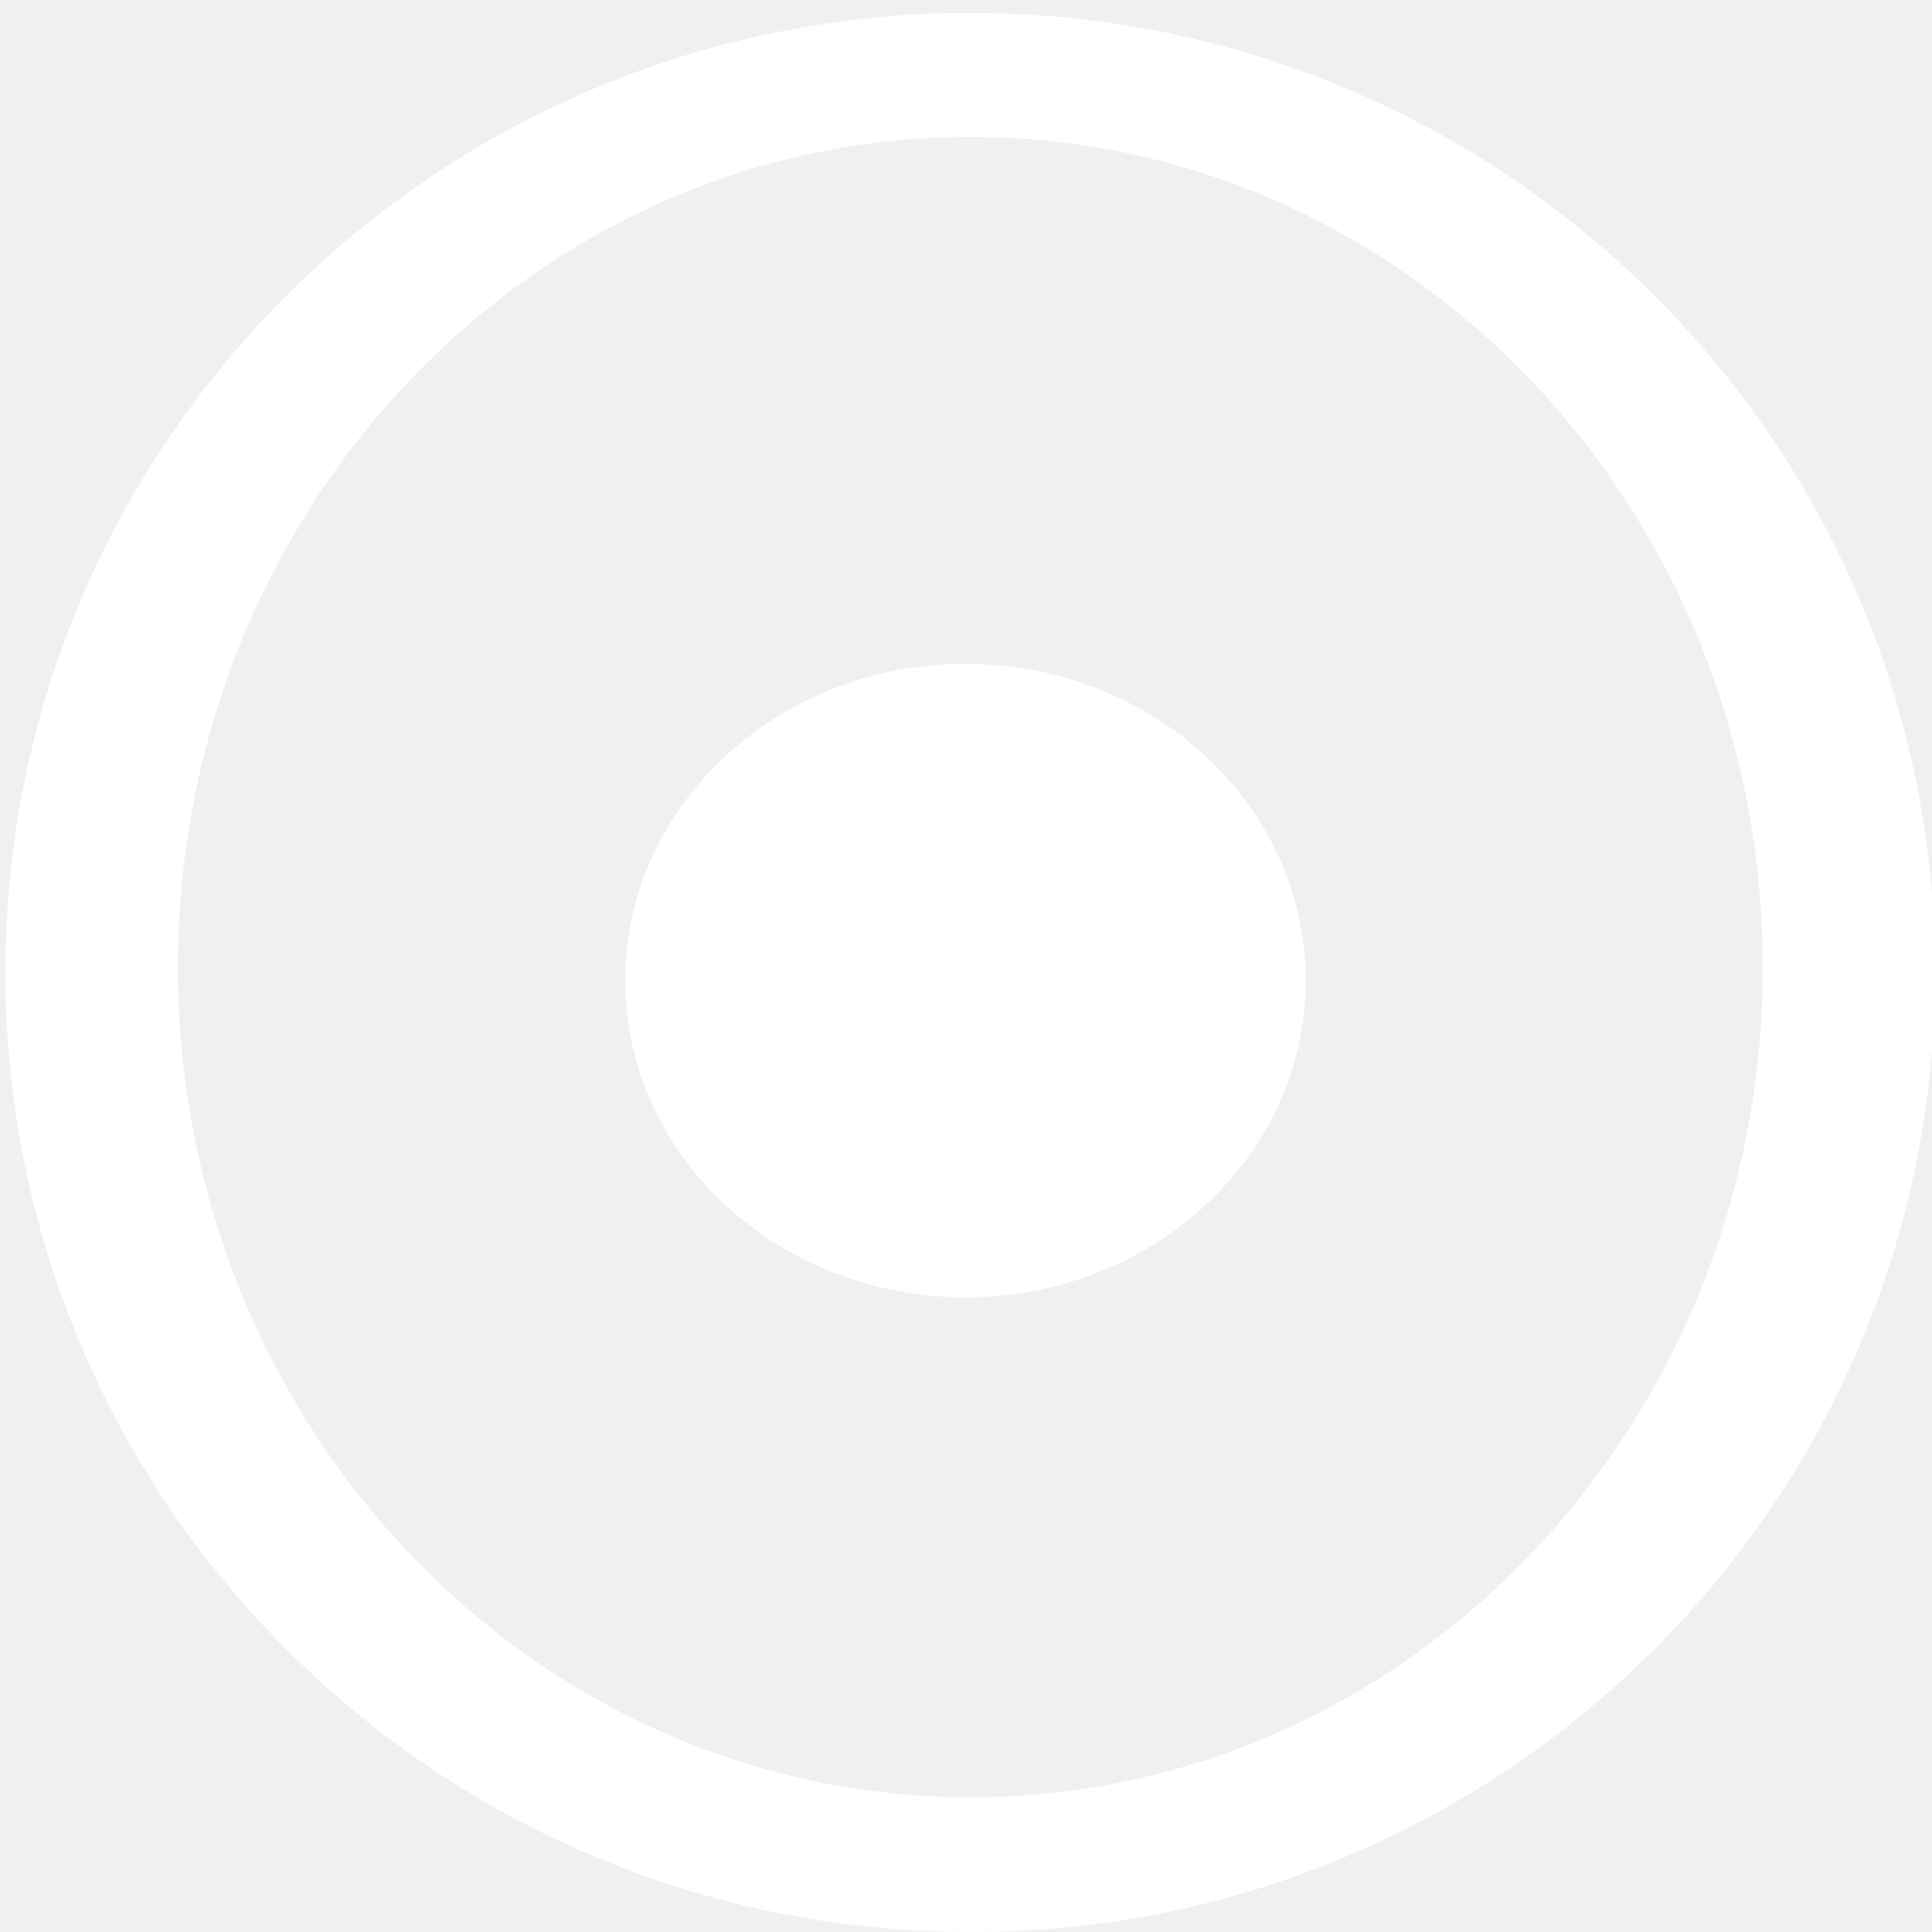
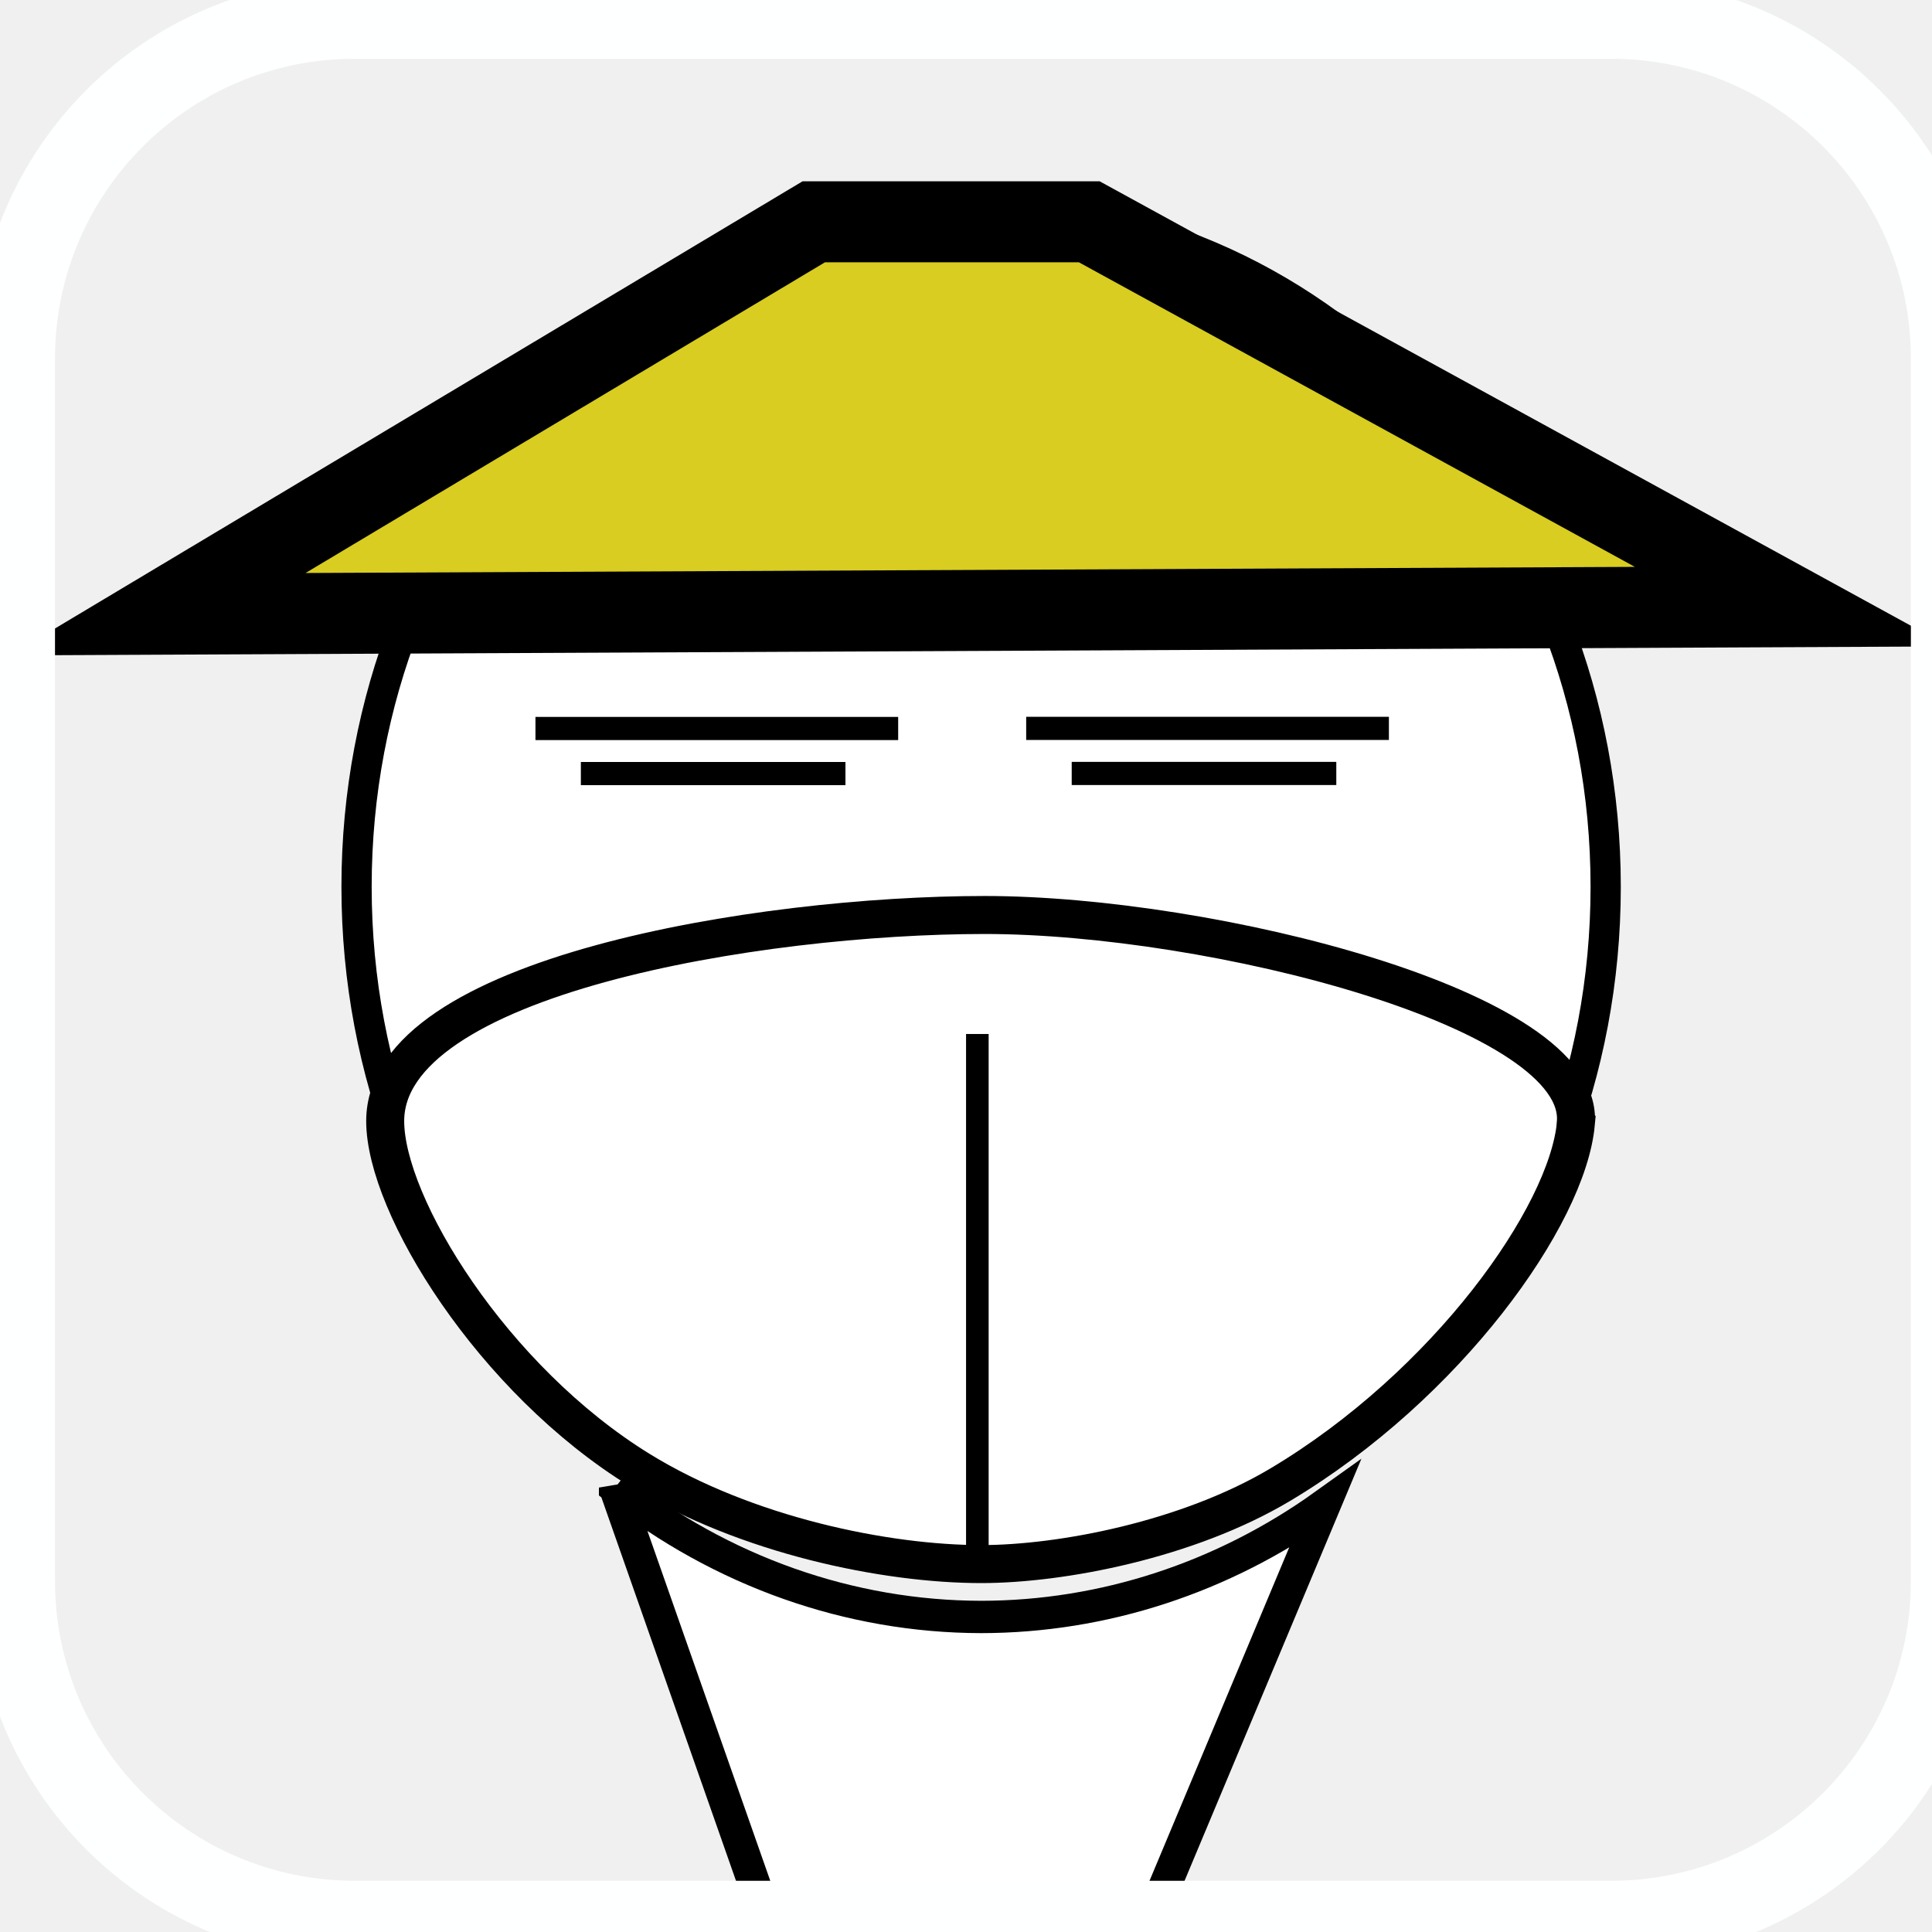
- <svg xmlns="http://www.w3.org/2000/svg" width="64" height="64" viewBox="0 0 16.933 16.933" version="1.1" id="svg3730">
-   <defs id="defs3724" />
+ <svg xmlns="http://www.w3.org/2000/svg" width="64" height="64" viewBox="0 0 16.933 16.933" version="1.1" id="svg8">
+   <defs id="defs2" />
+   <g id="layer2">
+     <path style="fill:#ffffff;stroke-width:1.071;stroke:#000000;stroke-opacity:1" d="M 20.375,49.277 25.5,63.875 H 38 l 5.875,-14.021 c -3.376,2.416 -7.331,3.705 -11.375,3.709 -4.357,-0.008 -8.6,-1.508 -12.125,-4.285 z" transform="scale(0.2645833)" id="rect3837" />
+   </g>
  <g id="layer1" transform="translate(0,-280.0666)">
-     <path style="fill:#ffffff;stroke-width:1.038" d="M 32.143 0.428 A 31.964 31.786 0 0 0 0.178 32.215 A 31.964 31.786 0 0 0 32.143 64 A 31.964 31.786 0 0 0 64.107 32.215 A 31.964 31.786 0 0 0 32.143 0.428 z M 32.143 4.535 A 26.25 27.5 0 0 1 58.393 32.035 A 26.25 27.5 0 0 1 32.143 59.535 A 26.25 27.5 0 0 1 5.893 32.035 A 26.25 27.5 0 0 1 32.143 4.535 z " transform="matrix(0.2645833,0,0,0.2645833,0,280.0666)" id="path3732" />
-     <ellipse style="fill:#ffffff;stroke-width:0.255" id="path3773" cx="8.462" cy="288.661" rx="2.982" ry="2.776" />
+     <path style="fill:#ffffff;stroke-width:0.265;stroke:#000000;stroke-opacity:1" d="m 14.073,287.839 a 5.474,5.937 0 0 1 -5.474,5.937 5.474,5.937 0 0 1 -5.474,-5.937 5.474,5.937 0 0 1 5.474,-5.937 5.474,5.937 0 0 1 5.474,5.937 z" id="path43" />
+     <path style="fill:#ffffff;stroke-width:0.333;fill-opacity:1;stroke:#000000;stroke-opacity:1;stroke-miterlimit:4;stroke-dasharray:none" d="m 13.812,289.912 c -0.074,0.814 -1.133,2.297 -2.591,3.167 -0.808,0.482 -1.915,0.696 -2.622,0.696 -0.83,0 -2.059,-0.249 -2.991,-0.823 -1.293,-0.796 -2.232,-2.322 -2.232,-3.06 -4.8e-6,-1.269 3.274,-1.806 5.255,-1.806 1.982,6e-5 5.27,0.827 5.18,1.825 z" id="path43-6" />
+     <rect style="fill:#000000;stroke-width:0.187" id="rect3888" width="0.198" height="4.663" x="8.467" y="289.129" />
+     <ellipse style="fill:#ffffff;stroke-width:0.265" id="path3913" cx="6.168" cy="286.615" rx="0.446" ry="1.29" />
+     <rect style="fill:#000000;stroke-width:0.265" id="rect4019" width="3.179" height="0.203" x="4.693" y="286.35" />
+     <rect style="fill:#000000;stroke-width:0.226" id="rect4019-1" width="2.319" height="0.203" x="5.091" y="286.745" />
+     <rect style="fill:#000000;stroke-width:0.265" id="rect4019-4" width="3.179" height="0.203" x="8.994" y="286.349" />
+     <rect style="fill:#000000;stroke-width:0.226" id="rect4019-1-5" width="2.319" height="0.203" x="9.393" y="286.744" />
+   </g>
+   <g id="layer3">
+     <path style="fill:#d8cd20;fill-opacity:1;stroke:#000000;stroke-width:0.71;stroke-linejoin:miter;stroke-miterlimit:4;stroke-dasharray:none;stroke-dashoffset:0;stroke-opacity:1;paint-order:normal" d="M 7.132,1.944 H 9.547 L 15.704,5.317 1.383,5.383 Z" id="rect1437" />
+   </g>
+   <g id="layer4">
+     <rect style="fill:#d8cd20;fill-opacity:0;stroke:#feffff;stroke-width:0.7;stroke-linejoin:miter;stroke-miterlimit:4;stroke-dasharray:none;stroke-dashoffset:0;stroke-opacity:1;paint-order:normal" id="rect1455" width="16.966" height="16.669" x="0.132" y="0.165" ry="2.977" />
  </g>
</svg>
